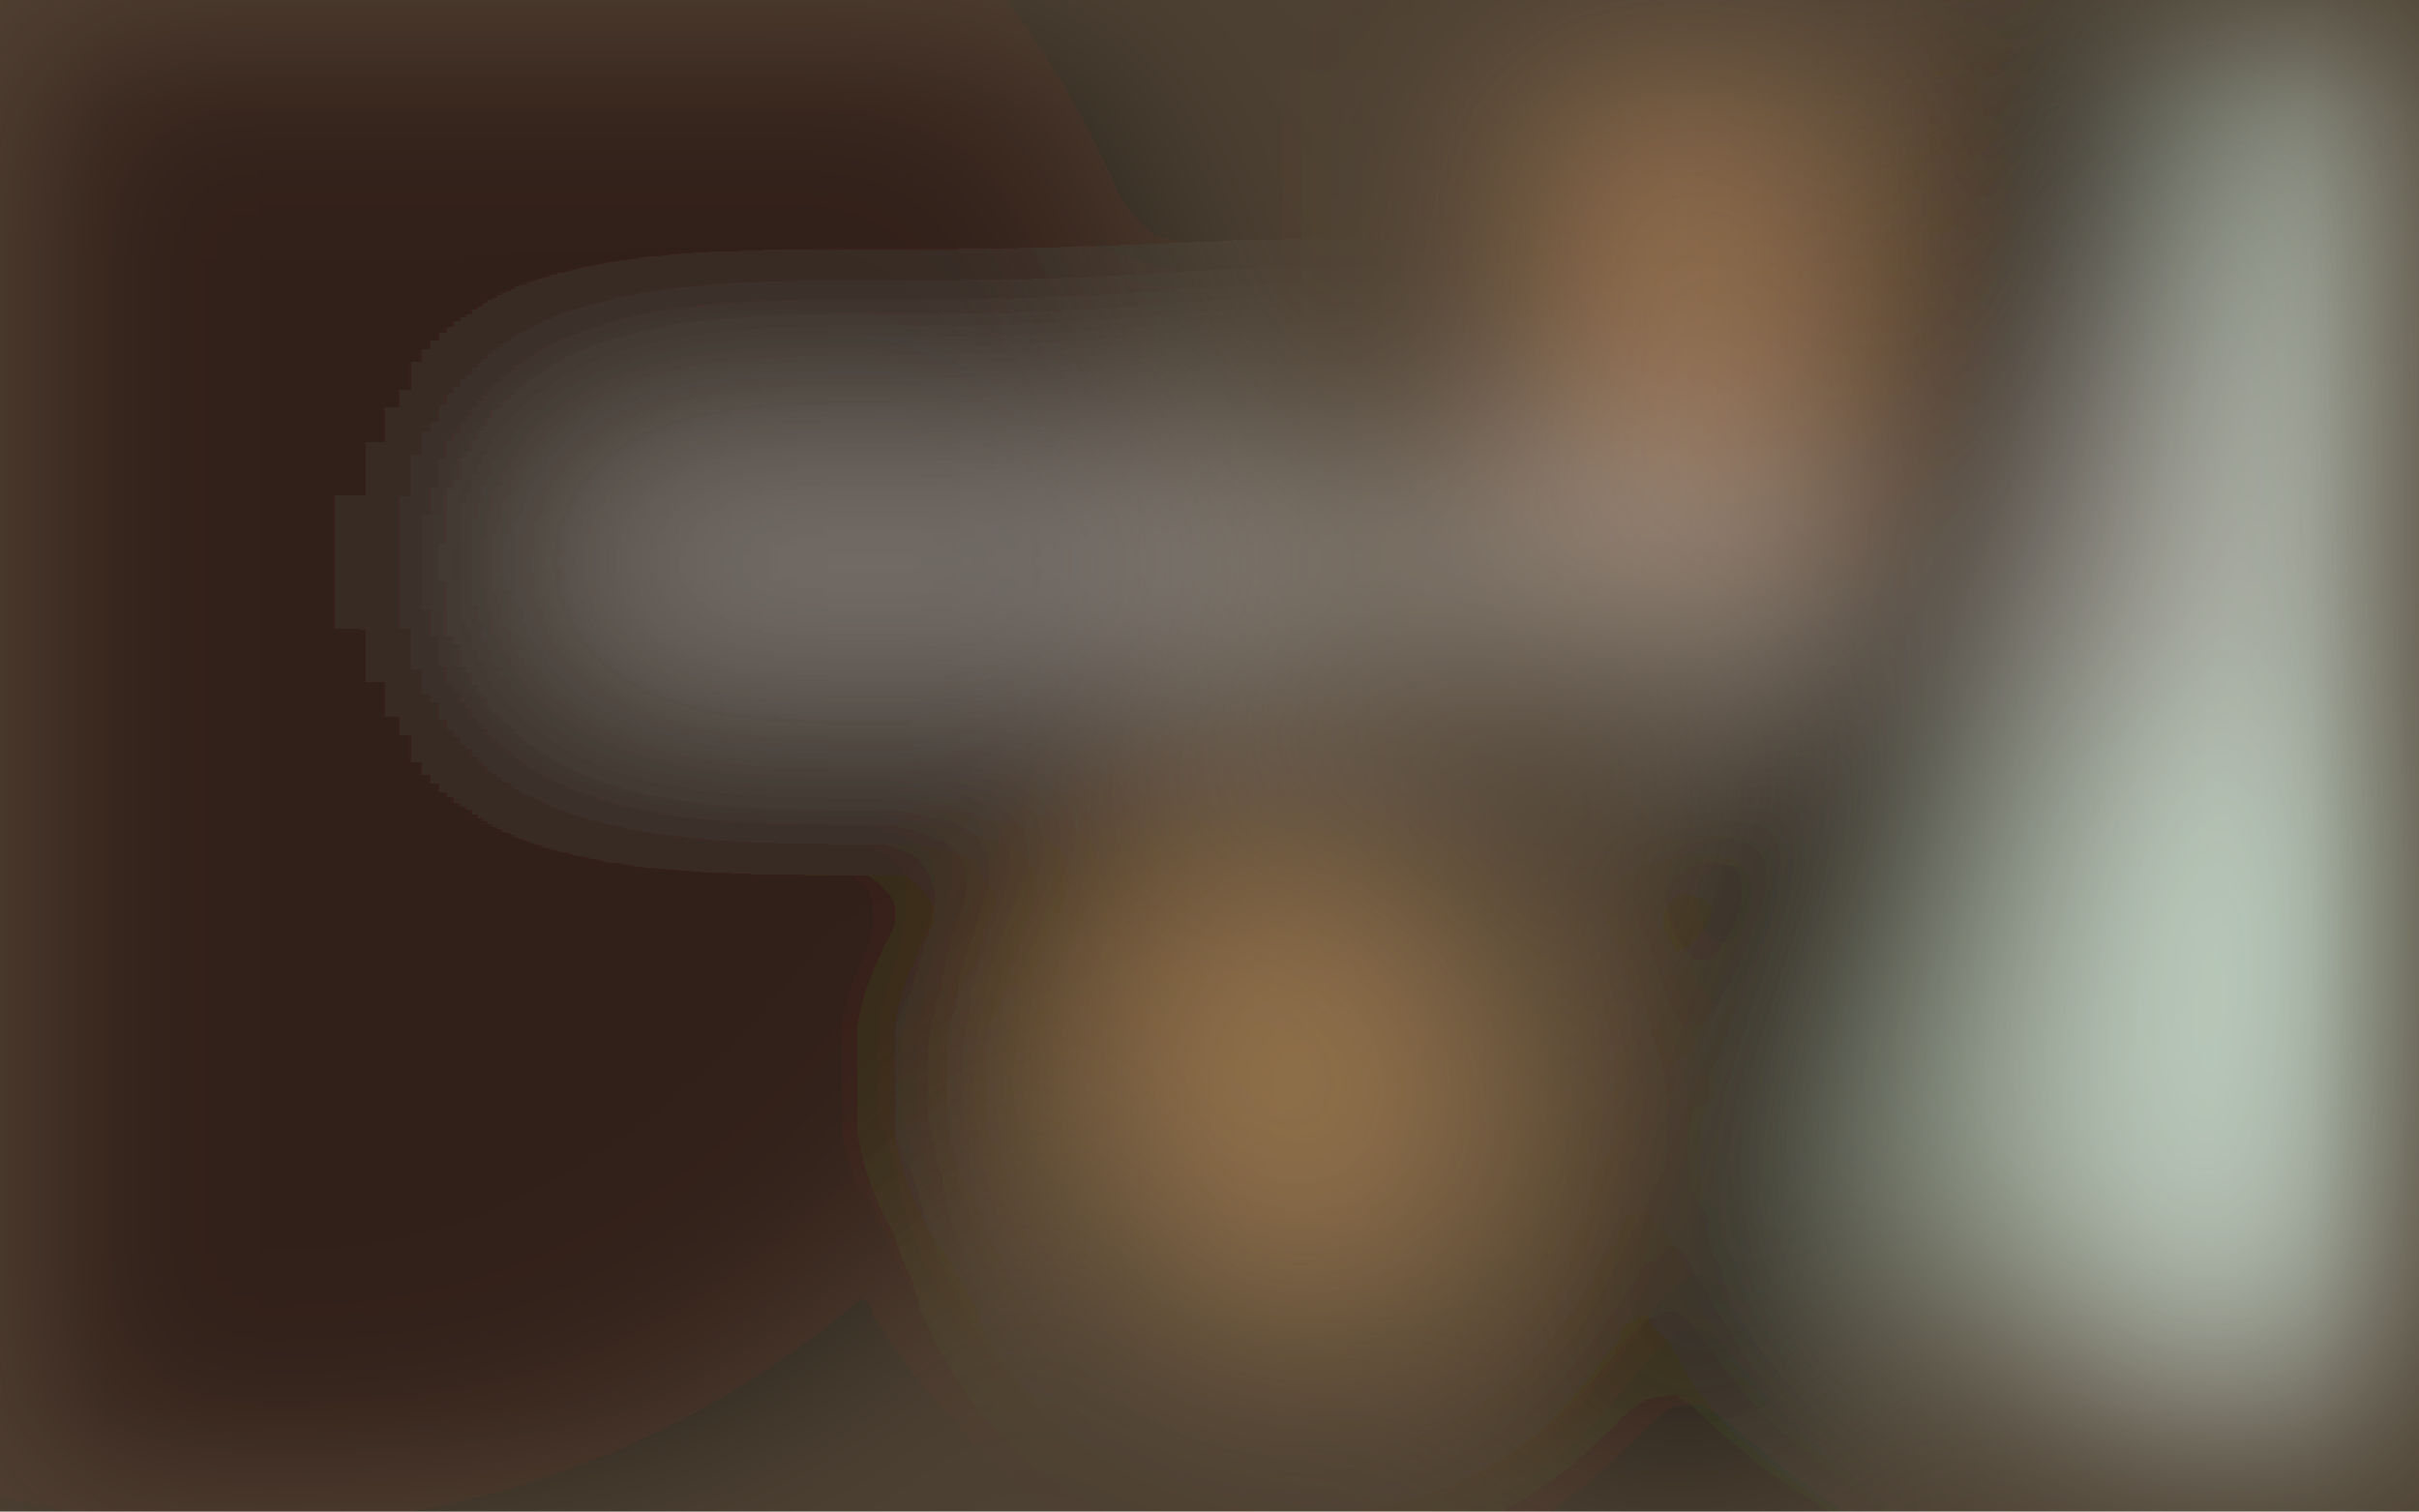
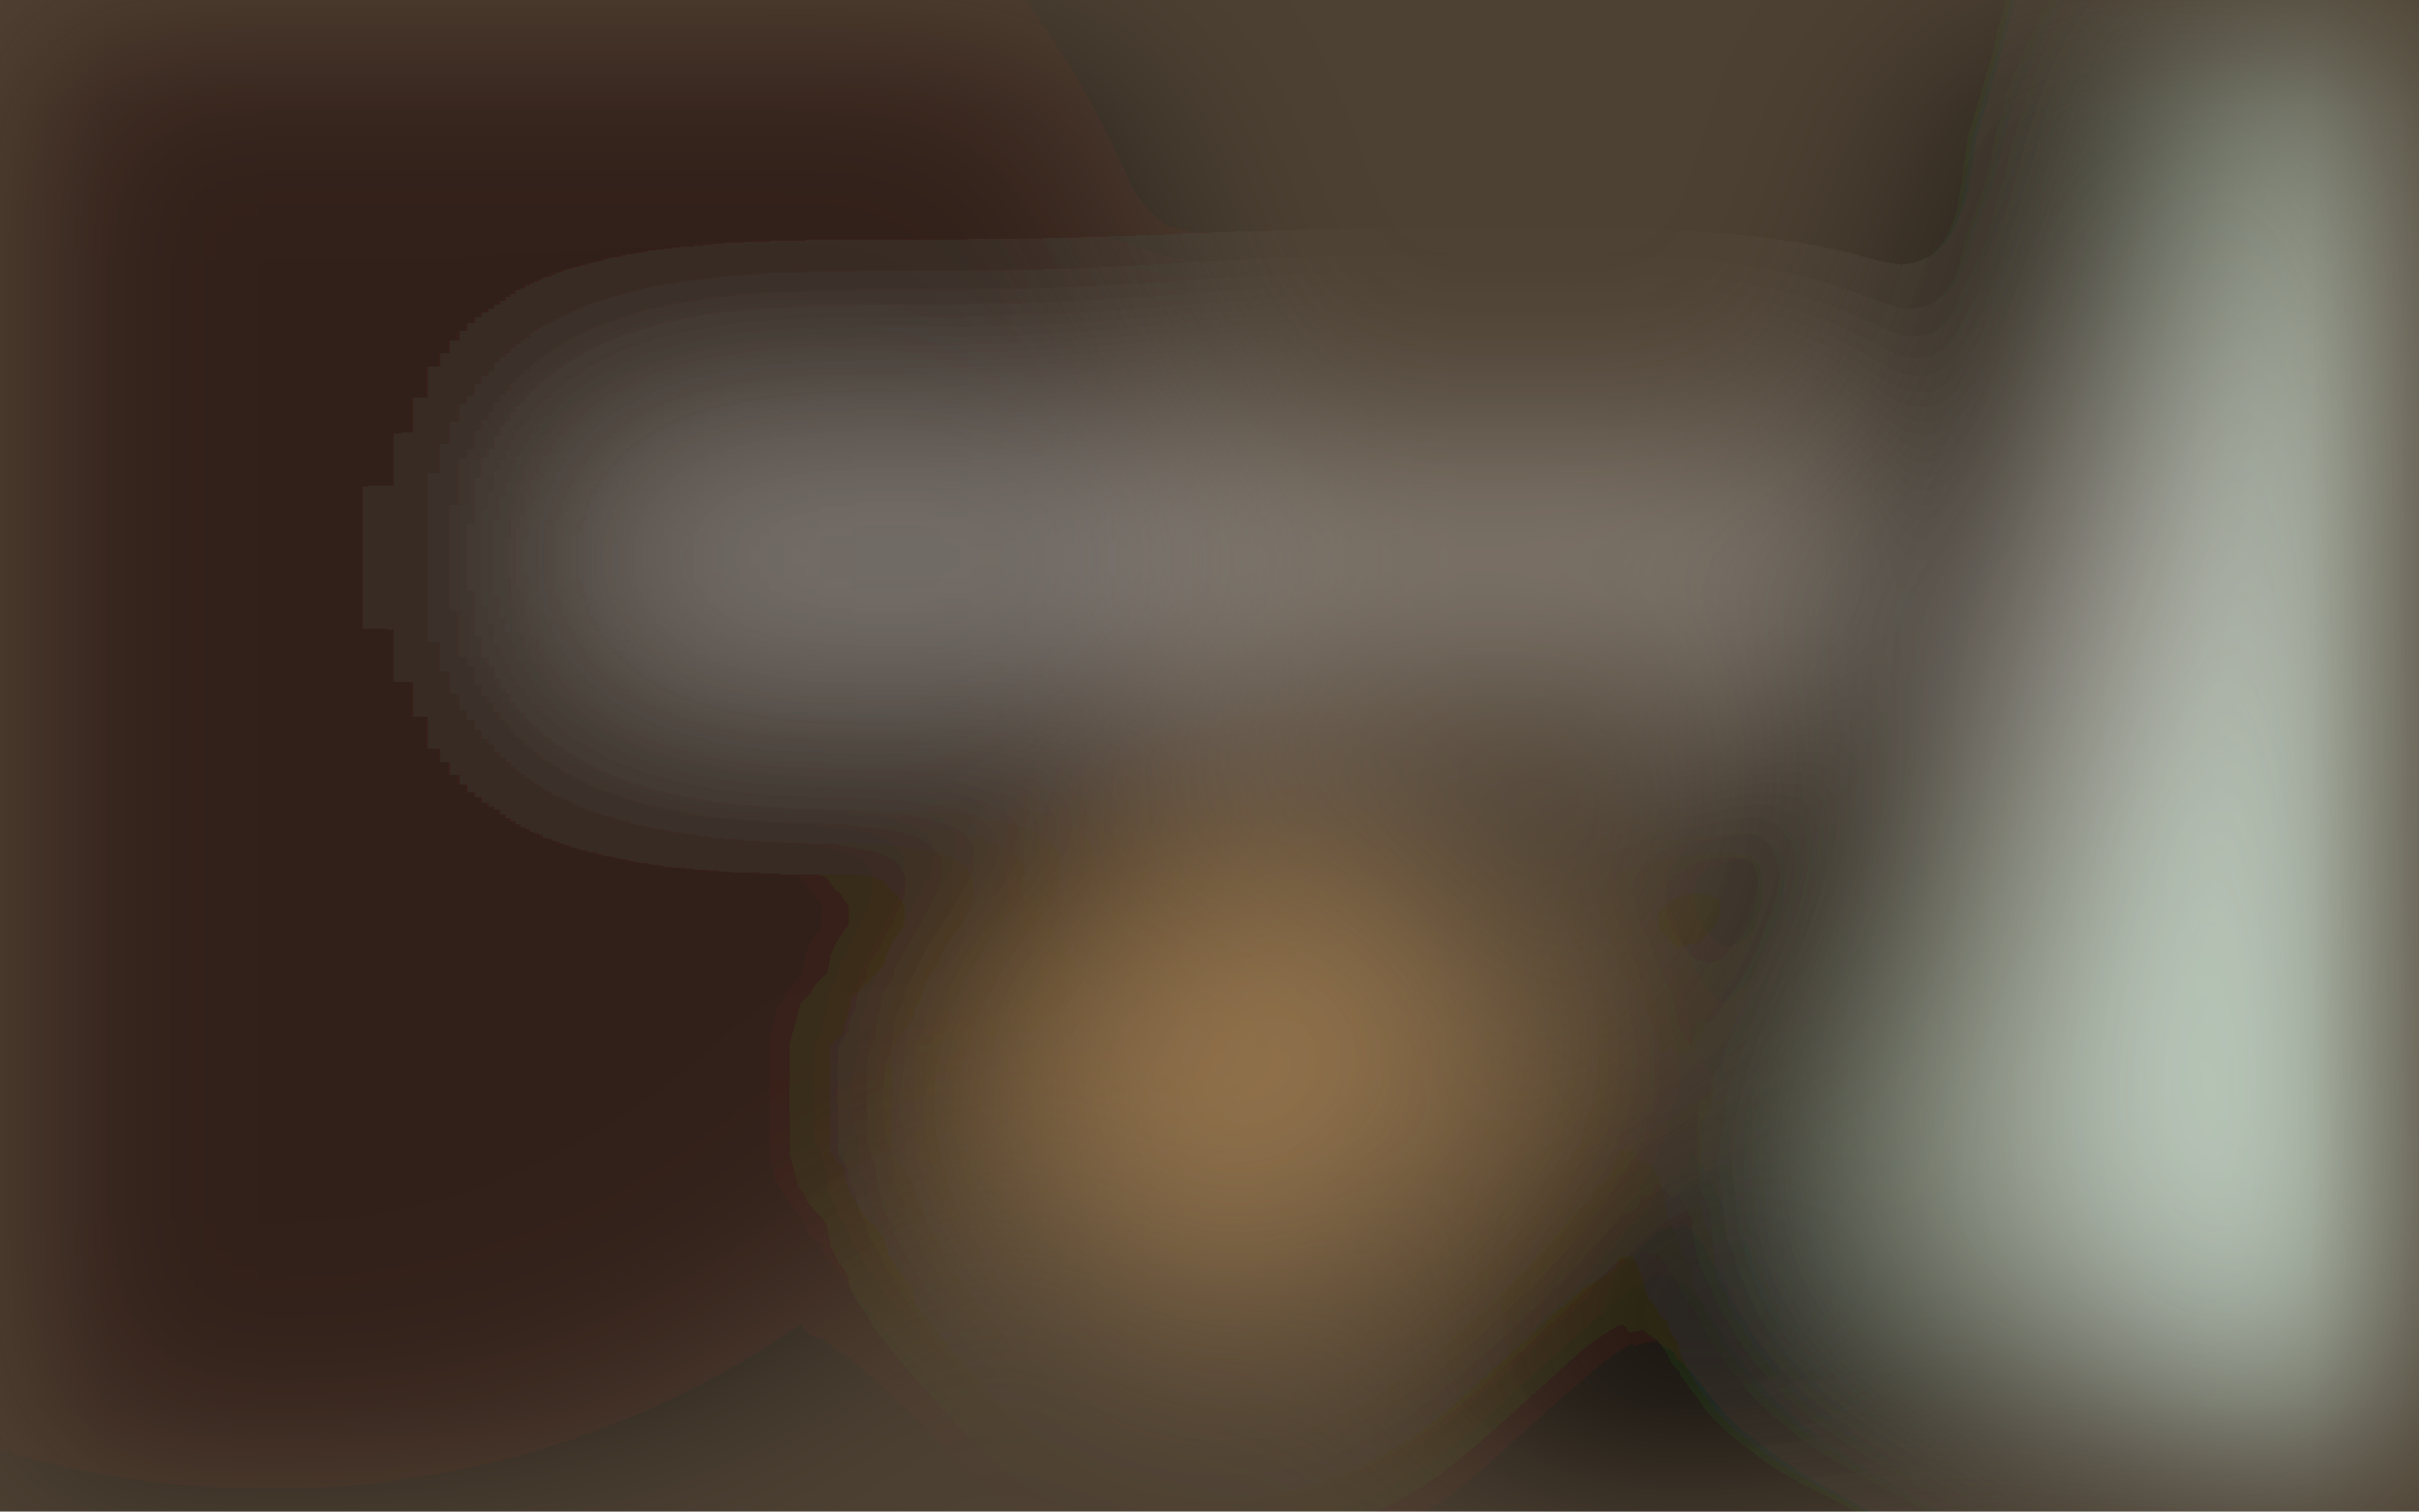
<svg xmlns="http://www.w3.org/2000/svg" viewBox="0 0 640 400">
  <filter id="b">
    <feGaussianBlur stdDeviation="12" />
  </filter>
  <path fill="#4d4133" d="M0 0h640v400H0z" />
  <g filter="url(#b)" transform="matrix(2.5 0 0 2.5 1.3 1.3)" fill-opacity=".5">
-     <ellipse fill="#fff" rx="1" ry="1" transform="matrix(-28.78953 -7.40504 20.0601 -77.99022 248 72.5)" />
-     <ellipse fill="#120700" cx="25" cy="60" rx="101" ry="101" />
-     <path fill="#fff" d="M61 52h133v14H61z" />
-     <path d="M247-20.6l-68.4 210.2-27.5-9 68.3-210.2z" />
-     <ellipse fill="#d8a363" rx="1" ry="1" transform="matrix(-22.51788 1.16858 -1.4119 -27.20648 137 114.3)" />
-     <path fill="#cbecd9" d="M220 71.3l40 16-24 59.4-40-16z" />
-     <ellipse fill="#cae9d6" cx="251" cy="13" rx="17" ry="142" />
-     <path fill="#e4a56c" d="M162 7h31v48h-31z" />
+     <ellipse fill="#fff" rx="1" ry="1" transform="matrix(16.00537 -68.7803 30.40987 7.07646 246.6 82.8)" />
+     <ellipse fill="#120700" cx="28" cy="58" rx="99" ry="99" />
+     <path fill="#fff" d="M64 51h127v15H64z" />
+     <ellipse fill="#cef1de" rx="1" ry="1" transform="matrix(3.19448 -105.6746 22.60785 .68342 255 50.4)" />
+     <path fill="#dfa866" d="M137.8 82.4l26 29-35.6 32.2-26-29z" />
+     <path d="M157.1 162.6l57.2-175.9 26.6 8.7-57.2 175.9z" />
+     <path fill="#c7e2d0" d="M194 130l64 20-29-81z" />
+     <path d="M161 117l106 41-124 17z" />
  </g>
</svg>
